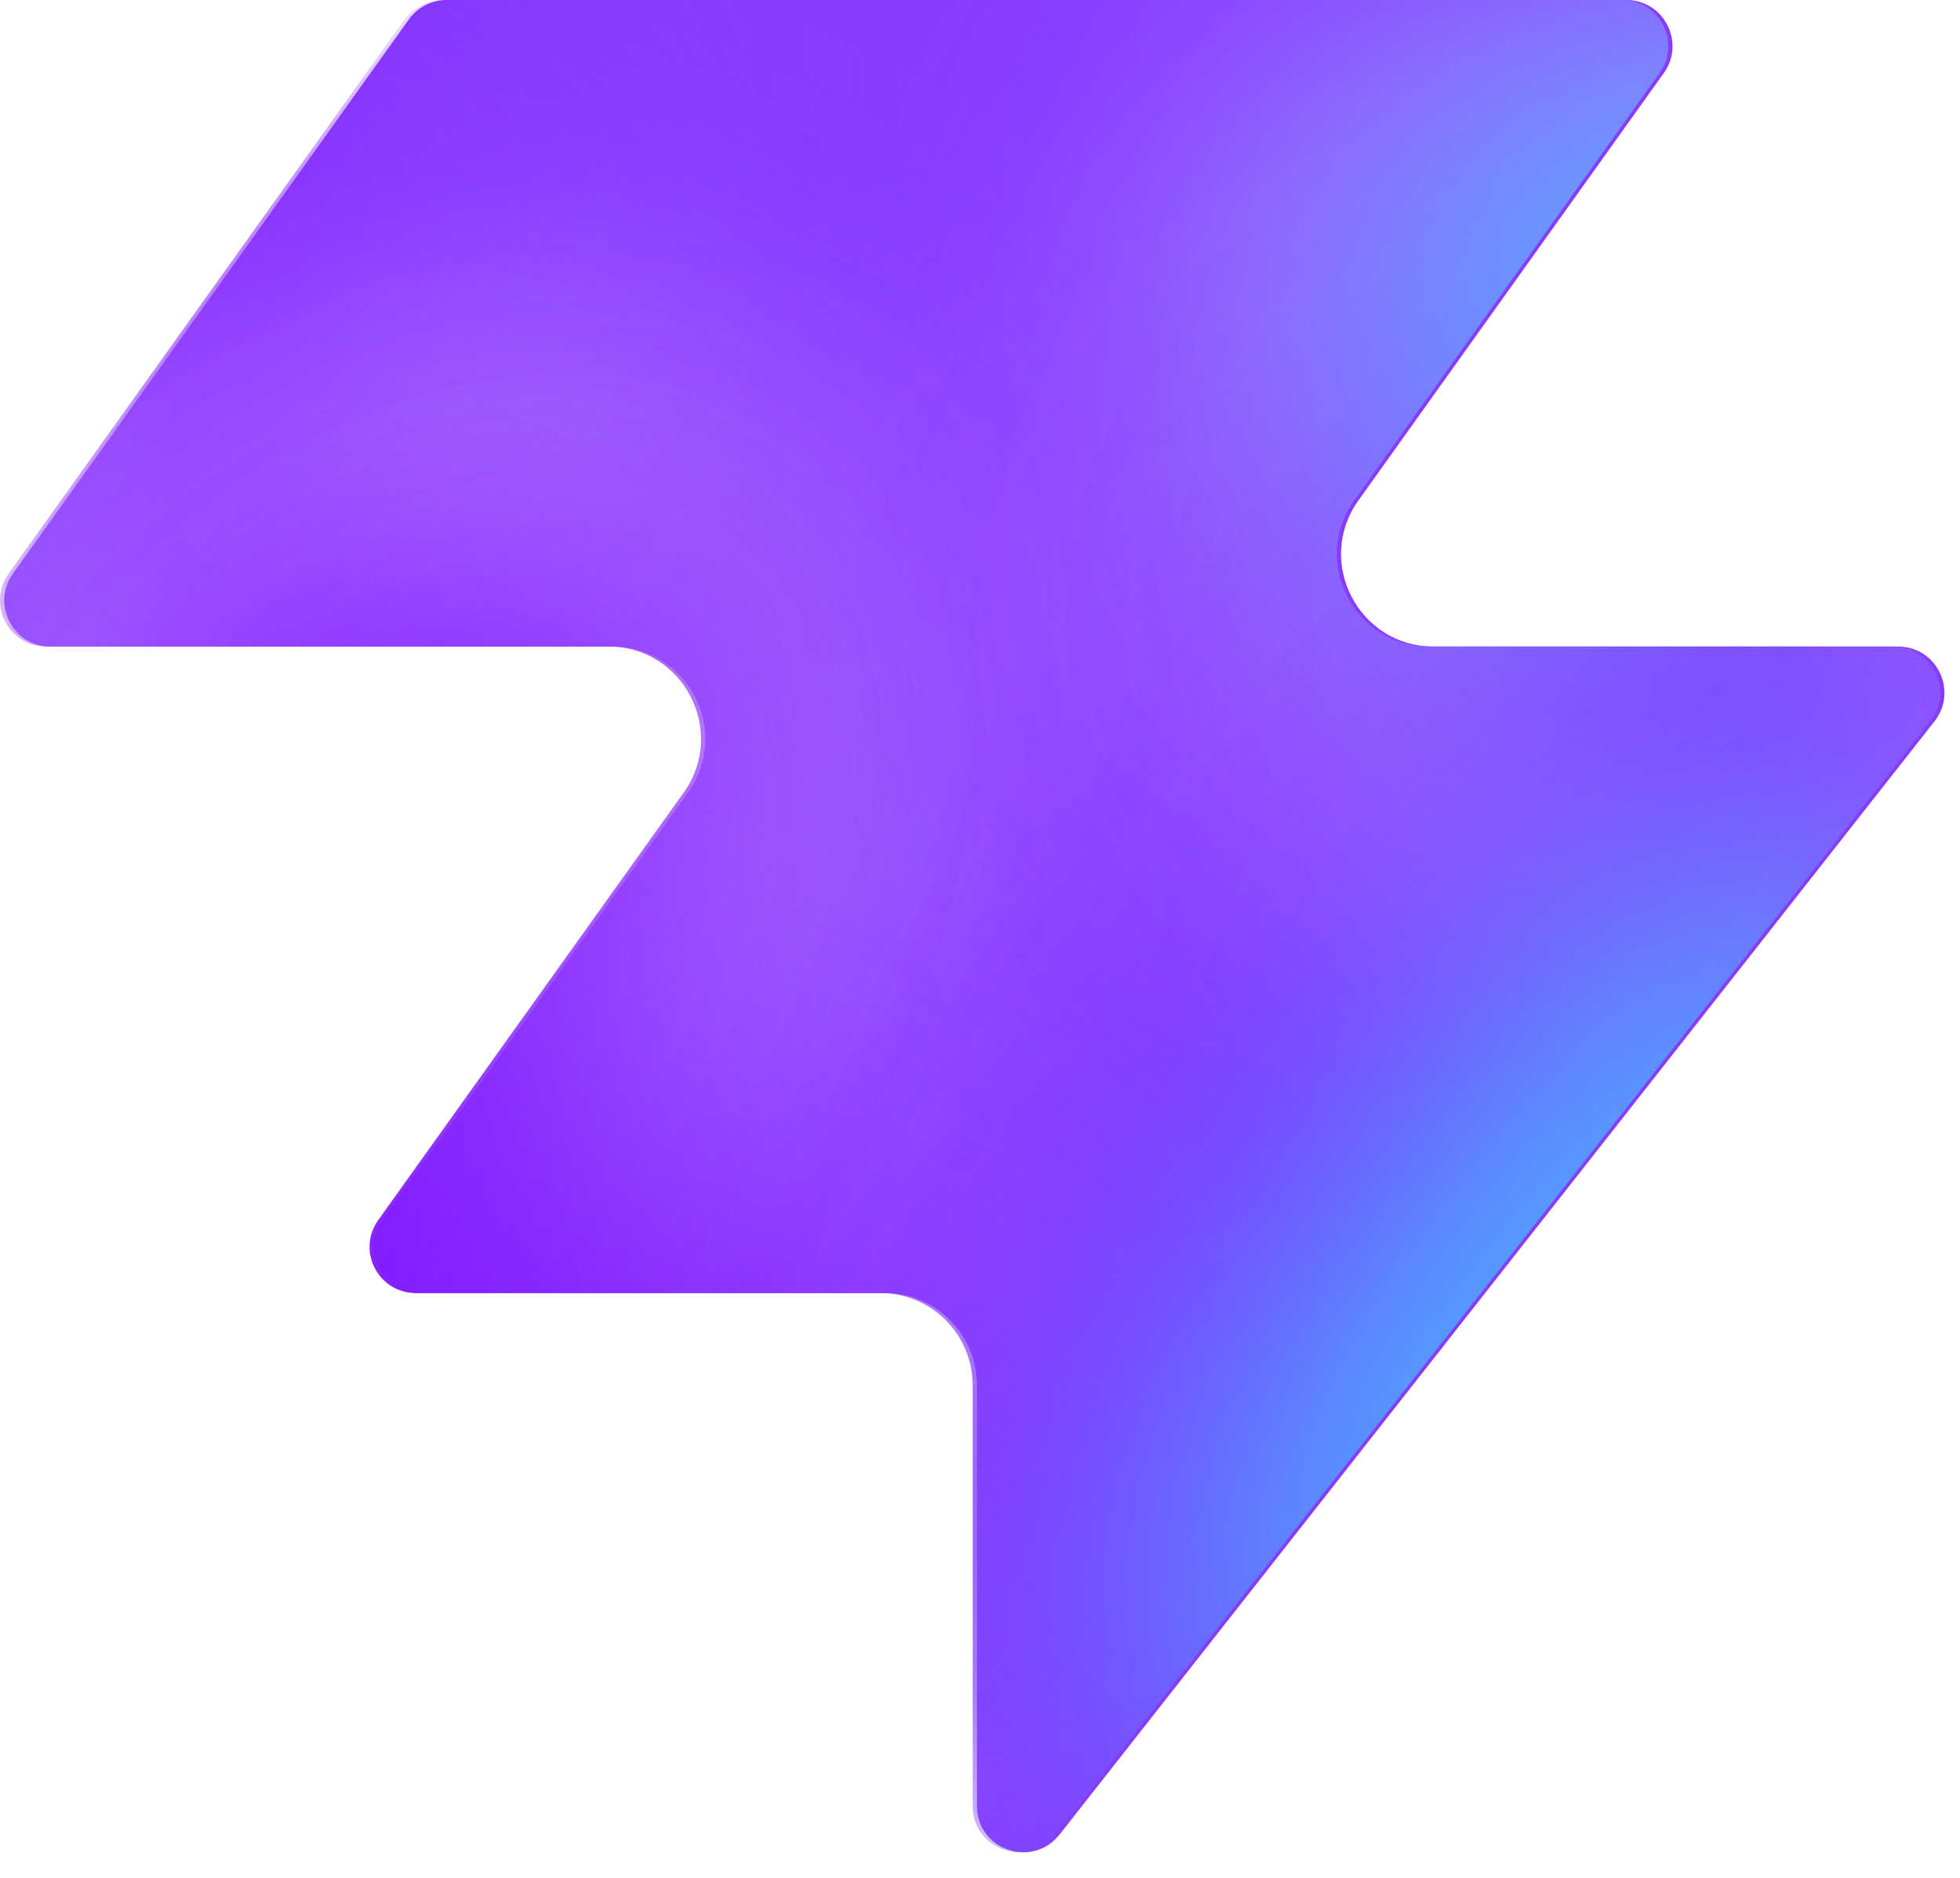
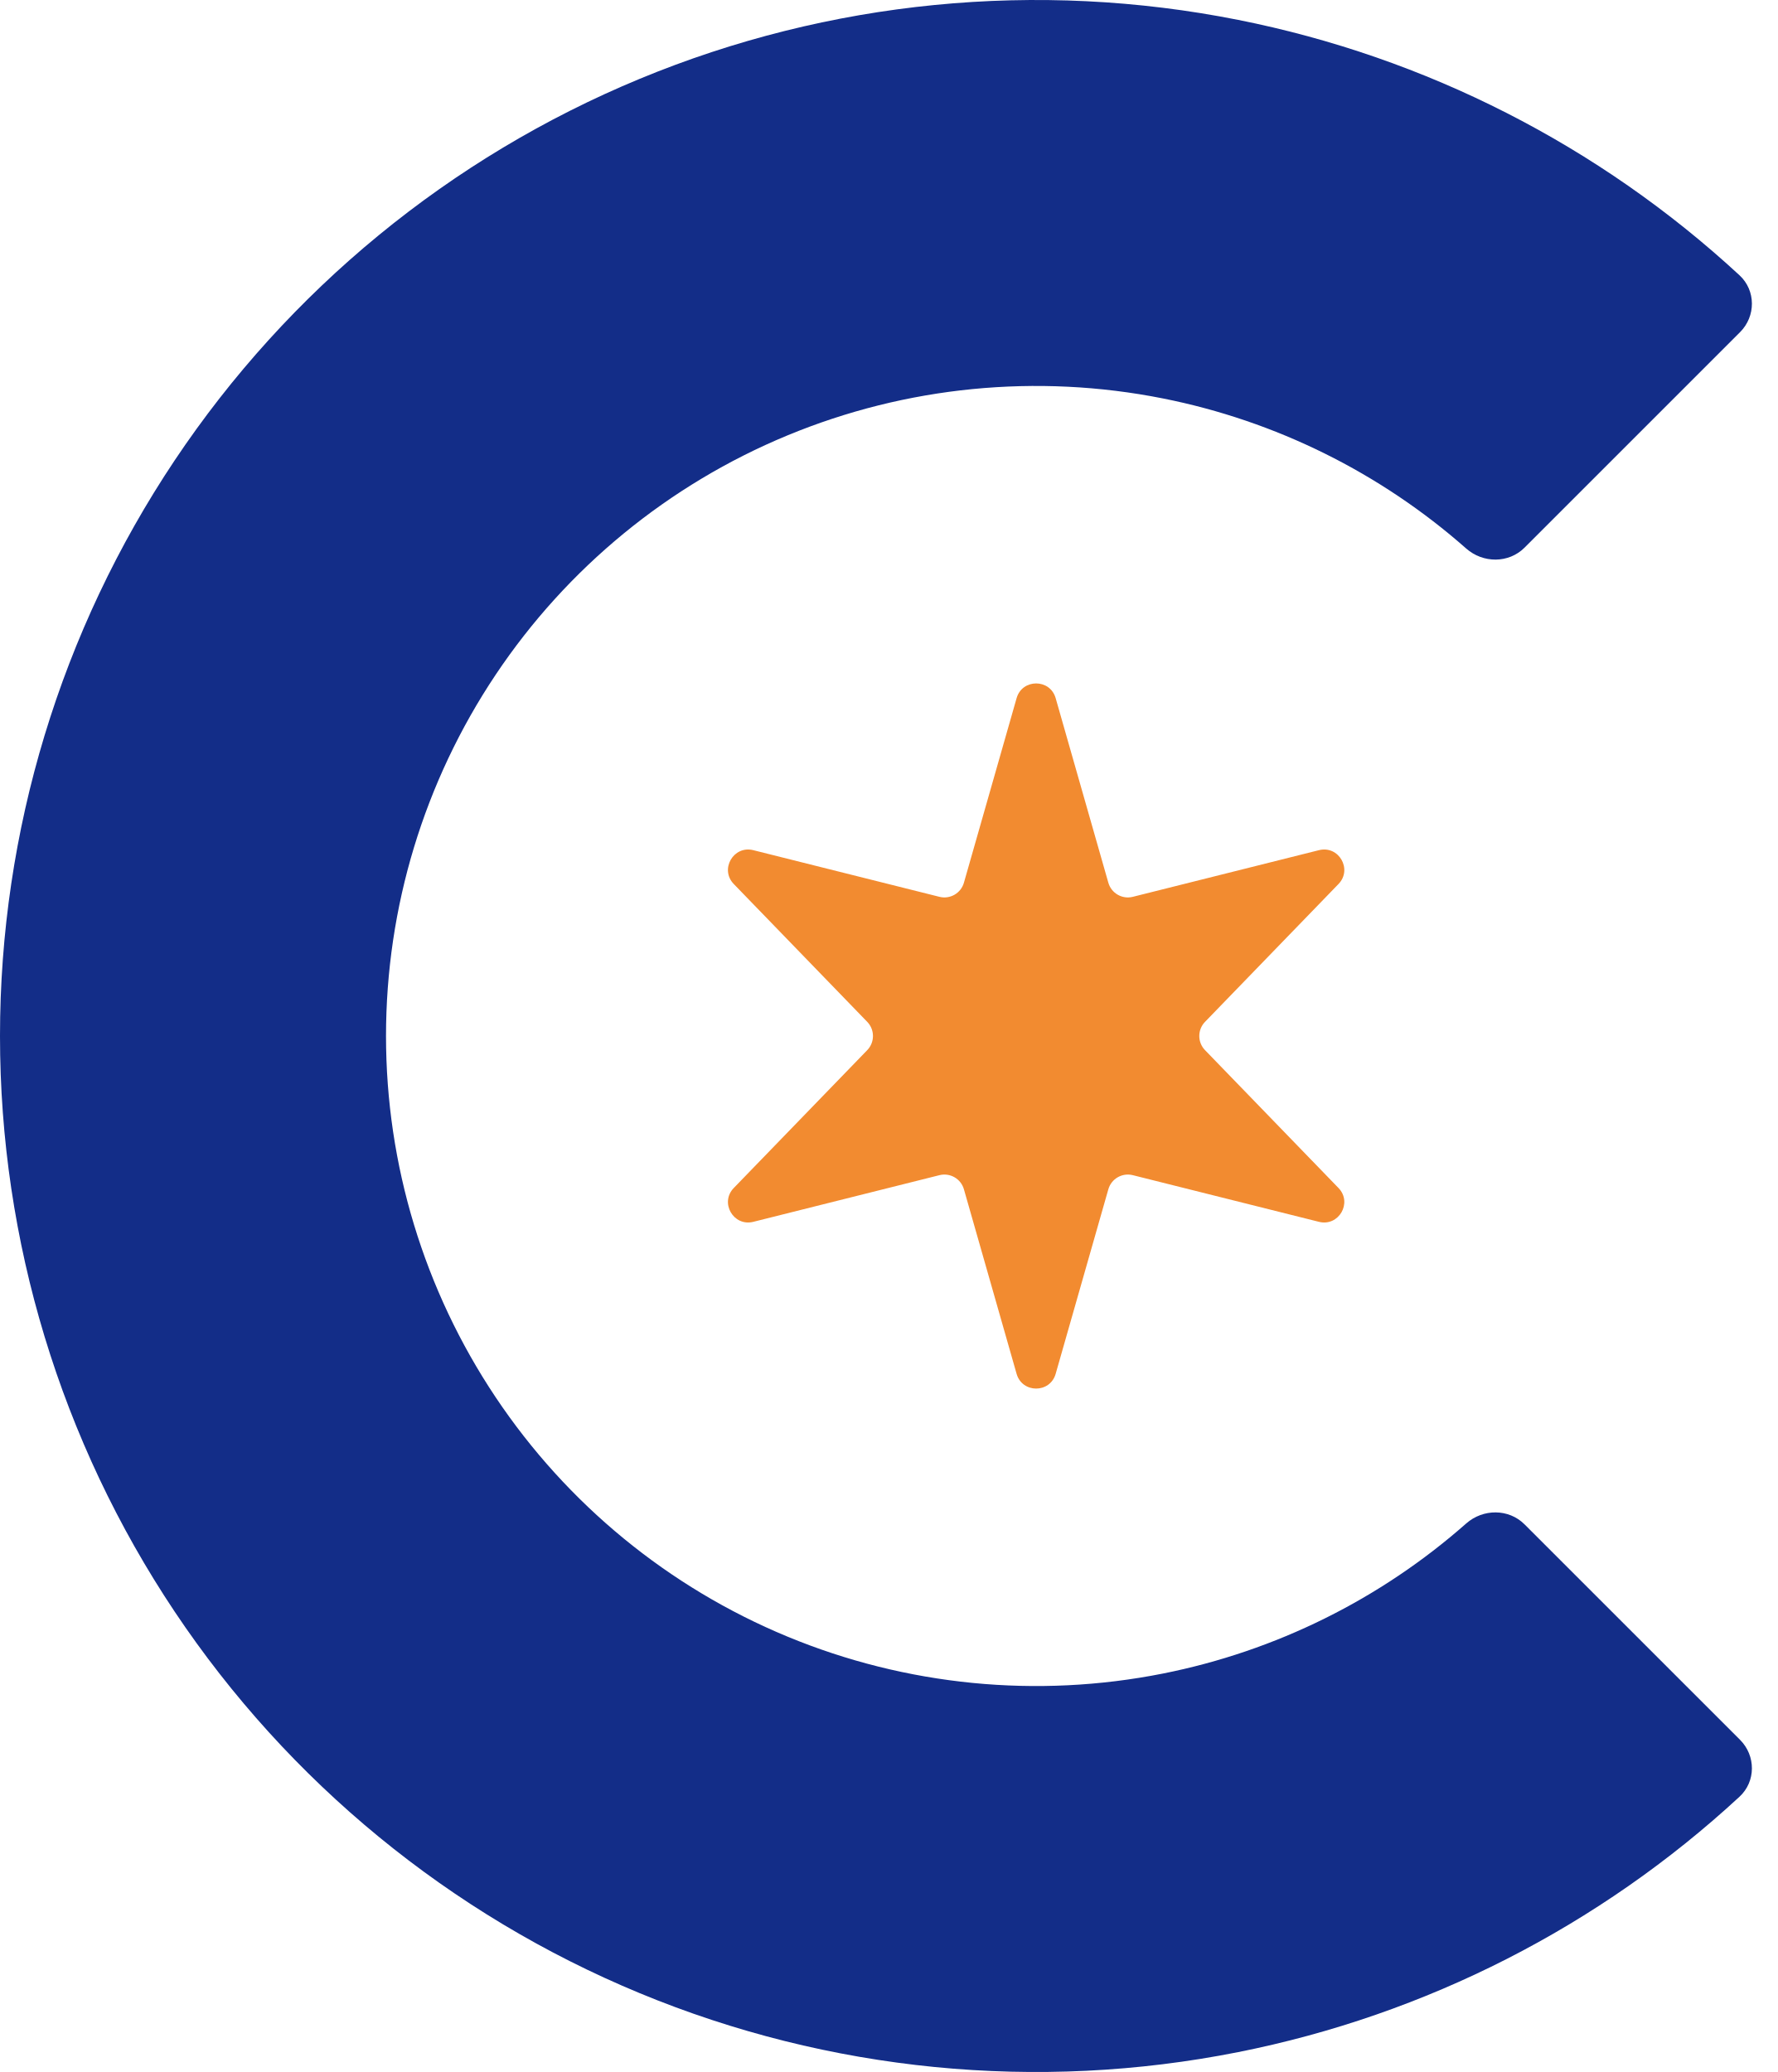
- <svg xmlns="http://www.w3.org/2000/svg" width="48" height="46" fill="none" viewBox="0 0 48 46">
-   <path fill="#863bff" d="M25.946 44.938c-.664.845-2.021.375-2.021-.698V33.937a2.26 2.26 0 0 0-2.262-2.262H10.287c-.92 0-1.456-1.04-.92-1.788l7.48-10.471c1.07-1.497 0-3.578-1.842-3.578H1.237c-.92 0-1.456-1.04-.92-1.788L10.013.474c.214-.297.556-.474.92-.474h28.894c.92 0 1.456 1.04.92 1.788l-7.48 10.471c-1.07 1.498 0 3.579 1.842 3.579h11.377c.943 0 1.473 1.088.89 1.83L25.947 44.94z" style="fill:#863bff;fill:color(display-p3 .525 .23 1);fill-opacity:1" />
-   <mask id="a" width="48" height="46" x="0" y="0" maskUnits="userSpaceOnUse" style="mask-type:alpha">
-     <path fill="#000" d="M25.842 44.938c-.664.844-2.021.375-2.021-.698V33.937a2.26 2.26 0 0 0-2.262-2.262H10.183c-.92 0-1.456-1.04-.92-1.788l7.48-10.471c1.07-1.498 0-3.579-1.842-3.579H1.133c-.92 0-1.456-1.04-.92-1.787L9.91.473c.214-.297.556-.474.92-.474h28.894c.92 0 1.456 1.04.92 1.788l-7.48 10.471c-1.07 1.498 0 3.578 1.842 3.578h11.377c.943 0 1.473 1.088.89 1.832L25.843 44.94z" style="fill:#000;fill-opacity:1" />
-   </mask>
-   <g mask="url(#a)">
-     <g filter="url(#b)">
-       <ellipse cx="5.508" cy="14.704" fill="#ede6ff" rx="5.508" ry="14.704" style="fill:#ede6ff;fill:color(display-p3 .927 .903 1);fill-opacity:1" transform="matrix(.00324 1 1 -.00324 -4.47 31.516)" />
-     </g>
-     <g filter="url(#c)">
-       <ellipse cx="10.399" cy="29.851" fill="#ede6ff" rx="10.399" ry="29.851" style="fill:#ede6ff;fill:color(display-p3 .927 .903 1);fill-opacity:1" transform="matrix(.00324 1 1 -.00324 -39.328 7.883)" />
-     </g>
-     <g filter="url(#d)">
-       <ellipse cx="5.508" cy="30.487" fill="#7e14ff" rx="5.508" ry="30.487" style="fill:#7e14ff;fill:color(display-p3 .492 .077 1);fill-opacity:1" transform="rotate(89.814 -25.913 -14.639)scale(1 -1)" />
-     </g>
-     <g filter="url(#e)">
-       <ellipse cx="5.508" cy="30.599" fill="#7e14ff" rx="5.508" ry="30.599" style="fill:#7e14ff;fill:color(display-p3 .492 .077 1);fill-opacity:1" transform="rotate(89.814 -32.644 -3.334)scale(1 -1)" />
-     </g>
-     <g filter="url(#f)">
-       <ellipse cx="5.508" cy="30.599" fill="#7e14ff" rx="5.508" ry="30.599" style="fill:#7e14ff;fill:color(display-p3 .492 .077 1);fill-opacity:1" transform="matrix(.00324 1 1 -.00324 -34.34 30.47)" />
-     </g>
-     <g filter="url(#g)">
-       <ellipse cx="14.072" cy="22.078" fill="#ede6ff" rx="14.072" ry="22.078" style="fill:#ede6ff;fill:color(display-p3 .927 .903 1);fill-opacity:1" transform="rotate(93.35 24.506 48.493)scale(-1 1)" />
-     </g>
-     <g filter="url(#h)">
-       <ellipse cx="3.47" cy="21.501" fill="#7e14ff" rx="3.47" ry="21.501" style="fill:#7e14ff;fill:color(display-p3 .492 .077 1);fill-opacity:1" transform="rotate(89.009 28.708 47.59)scale(-1 1)" />
-     </g>
-     <g filter="url(#i)">
-       <ellipse cx="3.47" cy="21.501" fill="#7e14ff" rx="3.47" ry="21.501" style="fill:#7e14ff;fill:color(display-p3 .492 .077 1);fill-opacity:1" transform="rotate(89.009 28.708 47.59)scale(-1 1)" />
-     </g>
-     <g filter="url(#j)">
-       <ellipse cx=".387" cy="8.972" fill="#7e14ff" rx="4.407" ry="29.108" style="fill:#7e14ff;fill:color(display-p3 .492 .077 1);fill-opacity:1" transform="rotate(39.51 .387 8.972)" />
-     </g>
-     <g filter="url(#k)">
-       <ellipse cx="47.523" cy="-6.092" fill="#7e14ff" rx="4.407" ry="29.108" style="fill:#7e14ff;fill:color(display-p3 .492 .077 1);fill-opacity:1" transform="rotate(37.892 47.523 -6.092)" />
-     </g>
-     <g filter="url(#l)">
-       <ellipse cx="41.412" cy="6.333" fill="#47bfff" rx="5.971" ry="9.665" style="fill:#47bfff;fill:color(display-p3 .28 .748 1);fill-opacity:1" transform="rotate(37.892 41.412 6.333)" />
-     </g>
-     <g filter="url(#m)">
-       <ellipse cx="-1.879" cy="38.332" fill="#7e14ff" rx="4.407" ry="29.108" style="fill:#7e14ff;fill:color(display-p3 .492 .077 1);fill-opacity:1" transform="rotate(37.892 -1.88 38.332)" />
-     </g>
-     <g filter="url(#n)">
-       <ellipse cx="-1.879" cy="38.332" fill="#7e14ff" rx="4.407" ry="29.108" style="fill:#7e14ff;fill:color(display-p3 .492 .077 1);fill-opacity:1" transform="rotate(37.892 -1.88 38.332)" />
-     </g>
-     <g filter="url(#o)">
-       <ellipse cx="35.651" cy="29.907" fill="#7e14ff" rx="4.407" ry="29.108" style="fill:#7e14ff;fill:color(display-p3 .492 .077 1);fill-opacity:1" transform="rotate(37.892 35.651 29.907)" />
-     </g>
-     <g filter="url(#p)">
-       <ellipse cx="38.418" cy="32.4" fill="#47bfff" rx="5.971" ry="15.297" style="fill:#47bfff;fill:color(display-p3 .28 .748 1);fill-opacity:1" transform="rotate(37.892 38.418 32.4)" />
-     </g>
-   </g>
-   <defs>
-     <filter id="b" width="60.045" height="41.654" x="-19.77" y="16.149" color-interpolation-filters="sRGB" filterUnits="userSpaceOnUse">
-       <feFlood flood-opacity="0" result="BackgroundImageFix" />
-       <feBlend in="SourceGraphic" in2="BackgroundImageFix" result="shape" />
-       <feGaussianBlur result="effect1_foregroundBlur_2002_17158" stdDeviation="7.659" />
-     </filter>
-     <filter id="c" width="90.34" height="51.437" x="-54.613" y="-7.533" color-interpolation-filters="sRGB" filterUnits="userSpaceOnUse">
-       <feFlood flood-opacity="0" result="BackgroundImageFix" />
-       <feBlend in="SourceGraphic" in2="BackgroundImageFix" result="shape" />
-       <feGaussianBlur result="effect1_foregroundBlur_2002_17158" stdDeviation="7.659" />
-     </filter>
-     <filter id="d" width="79.355" height="29.4" x="-49.64" y="2.03" color-interpolation-filters="sRGB" filterUnits="userSpaceOnUse">
-       <feFlood flood-opacity="0" result="BackgroundImageFix" />
-       <feBlend in="SourceGraphic" in2="BackgroundImageFix" result="shape" />
-       <feGaussianBlur result="effect1_foregroundBlur_2002_17158" stdDeviation="4.596" />
-     </filter>
-     <filter id="e" width="79.579" height="29.4" x="-45.045" y="20.029" color-interpolation-filters="sRGB" filterUnits="userSpaceOnUse">
-       <feFlood flood-opacity="0" result="BackgroundImageFix" />
-       <feBlend in="SourceGraphic" in2="BackgroundImageFix" result="shape" />
-       <feGaussianBlur result="effect1_foregroundBlur_2002_17158" stdDeviation="4.596" />
-     </filter>
-     <filter id="f" width="79.579" height="29.4" x="-43.513" y="21.178" color-interpolation-filters="sRGB" filterUnits="userSpaceOnUse">
-       <feFlood flood-opacity="0" result="BackgroundImageFix" />
-       <feBlend in="SourceGraphic" in2="BackgroundImageFix" result="shape" />
-       <feGaussianBlur result="effect1_foregroundBlur_2002_17158" stdDeviation="4.596" />
-     </filter>
-     <filter id="g" width="74.749" height="58.852" x="15.756" y="-17.901" color-interpolation-filters="sRGB" filterUnits="userSpaceOnUse">
-       <feFlood flood-opacity="0" result="BackgroundImageFix" />
-       <feBlend in="SourceGraphic" in2="BackgroundImageFix" result="shape" />
-       <feGaussianBlur result="effect1_foregroundBlur_2002_17158" stdDeviation="7.659" />
-     </filter>
-     <filter id="h" width="61.377" height="25.362" x="23.548" y="2.284" color-interpolation-filters="sRGB" filterUnits="userSpaceOnUse">
-       <feFlood flood-opacity="0" result="BackgroundImageFix" />
-       <feBlend in="SourceGraphic" in2="BackgroundImageFix" result="shape" />
-       <feGaussianBlur result="effect1_foregroundBlur_2002_17158" stdDeviation="4.596" />
-     </filter>
-     <filter id="i" width="61.377" height="25.362" x="23.548" y="2.284" color-interpolation-filters="sRGB" filterUnits="userSpaceOnUse">
-       <feFlood flood-opacity="0" result="BackgroundImageFix" />
-       <feBlend in="SourceGraphic" in2="BackgroundImageFix" result="shape" />
-       <feGaussianBlur result="effect1_foregroundBlur_2002_17158" stdDeviation="4.596" />
-     </filter>
-     <filter id="j" width="56.045" height="63.649" x="-27.636" y="-22.853" color-interpolation-filters="sRGB" filterUnits="userSpaceOnUse">
-       <feFlood flood-opacity="0" result="BackgroundImageFix" />
-       <feBlend in="SourceGraphic" in2="BackgroundImageFix" result="shape" />
-       <feGaussianBlur result="effect1_foregroundBlur_2002_17158" stdDeviation="4.596" />
-     </filter>
-     <filter id="k" width="54.814" height="64.646" x="20.116" y="-38.415" color-interpolation-filters="sRGB" filterUnits="userSpaceOnUse">
-       <feFlood flood-opacity="0" result="BackgroundImageFix" />
-       <feBlend in="SourceGraphic" in2="BackgroundImageFix" result="shape" />
-       <feGaussianBlur result="effect1_foregroundBlur_2002_17158" stdDeviation="4.596" />
-     </filter>
-     <filter id="l" width="33.541" height="35.313" x="24.641" y="-11.323" color-interpolation-filters="sRGB" filterUnits="userSpaceOnUse">
-       <feFlood flood-opacity="0" result="BackgroundImageFix" />
-       <feBlend in="SourceGraphic" in2="BackgroundImageFix" result="shape" />
-       <feGaussianBlur result="effect1_foregroundBlur_2002_17158" stdDeviation="4.596" />
-     </filter>
-     <filter id="m" width="54.814" height="64.646" x="-29.286" y="6.009" color-interpolation-filters="sRGB" filterUnits="userSpaceOnUse">
-       <feFlood flood-opacity="0" result="BackgroundImageFix" />
-       <feBlend in="SourceGraphic" in2="BackgroundImageFix" result="shape" />
-       <feGaussianBlur result="effect1_foregroundBlur_2002_17158" stdDeviation="4.596" />
-     </filter>
-     <filter id="n" width="54.814" height="64.646" x="-29.286" y="6.009" color-interpolation-filters="sRGB" filterUnits="userSpaceOnUse">
-       <feFlood flood-opacity="0" result="BackgroundImageFix" />
-       <feBlend in="SourceGraphic" in2="BackgroundImageFix" result="shape" />
-       <feGaussianBlur result="effect1_foregroundBlur_2002_17158" stdDeviation="4.596" />
-     </filter>
-     <filter id="o" width="54.814" height="64.646" x="8.244" y="-2.416" color-interpolation-filters="sRGB" filterUnits="userSpaceOnUse">
-       <feFlood flood-opacity="0" result="BackgroundImageFix" />
-       <feBlend in="SourceGraphic" in2="BackgroundImageFix" result="shape" />
-       <feGaussianBlur result="effect1_foregroundBlur_2002_17158" stdDeviation="4.596" />
-     </filter>
-     <filter id="p" width="39.409" height="43.623" x="18.713" y="10.588" color-interpolation-filters="sRGB" filterUnits="userSpaceOnUse">
-       <feFlood flood-opacity="0" result="BackgroundImageFix" />
-       <feBlend in="SourceGraphic" in2="BackgroundImageFix" result="shape" />
-       <feGaussianBlur result="effect1_foregroundBlur_2002_17158" stdDeviation="4.596" />
-     </filter>
-   </defs>
+ <svg xmlns="http://www.w3.org/2000/svg" width="175" height="204" viewBox="0 0 175 204" fill="none">
+   <path d="M62.966 7.765C81.604 0.044 102.113 -1.976 121.899 1.96C140.376 5.635 157.447 14.349 171.242 27.102C172.864 28.602 172.859 31.141 171.297 32.703L150.083 53.917C148.521 55.479 145.996 55.468 144.34 54.007C135.885 46.548 125.59 41.438 114.485 39.229C102.071 36.76 89.202 38.028 77.508 42.872C65.814 47.716 55.818 55.919 48.786 66.443C41.754 76.968 38 89.342 38 102C38 114.658 41.754 127.032 48.786 137.557C55.818 148.081 65.814 156.284 77.508 161.128C89.202 165.972 102.071 167.24 114.485 164.77C125.589 162.562 135.885 157.452 144.34 149.993C145.996 148.532 148.521 148.521 150.083 150.083L171.297 171.296C172.859 172.859 172.864 175.398 171.242 176.897C157.447 189.65 140.376 198.365 121.899 202.04C102.113 205.976 81.604 203.955 62.966 196.235C44.328 188.515 28.398 175.442 17.19 158.668C5.983 141.894 1.78555e-05 122.174 0 102C-1.24247e-06 81.826 5.983 62.106 17.19 45.332C28.398 28.558 44.328 15.485 62.966 7.765Z" fill="#132D88" />
+   <path d="M100.077 68.739C100.629 66.804 103.371 66.804 103.923 68.739L109.108 86.906C109.404 87.944 110.47 88.56 111.517 88.297L129.843 83.704C131.795 83.215 133.166 85.589 131.767 87.035L118.625 100.609C117.875 101.384 117.875 102.616 118.625 103.391L131.766 116.965C133.166 118.411 131.795 120.785 129.843 120.296L111.517 115.702C110.47 115.44 109.404 116.056 109.108 117.094L103.923 135.261C103.371 137.196 100.629 137.196 100.077 135.261L94.892 117.094C94.596 116.056 93.529 115.44 92.483 115.702L74.157 120.296C72.205 120.785 70.834 118.411 72.234 116.965L85.375 103.391C86.125 102.616 86.125 101.384 85.375 100.609L72.234 87.035C70.834 85.589 72.205 83.215 74.157 83.704L92.483 88.297C93.529 88.56 94.596 87.944 94.892 86.906L100.077 68.739Z" fill="#F28B30" />
</svg>
